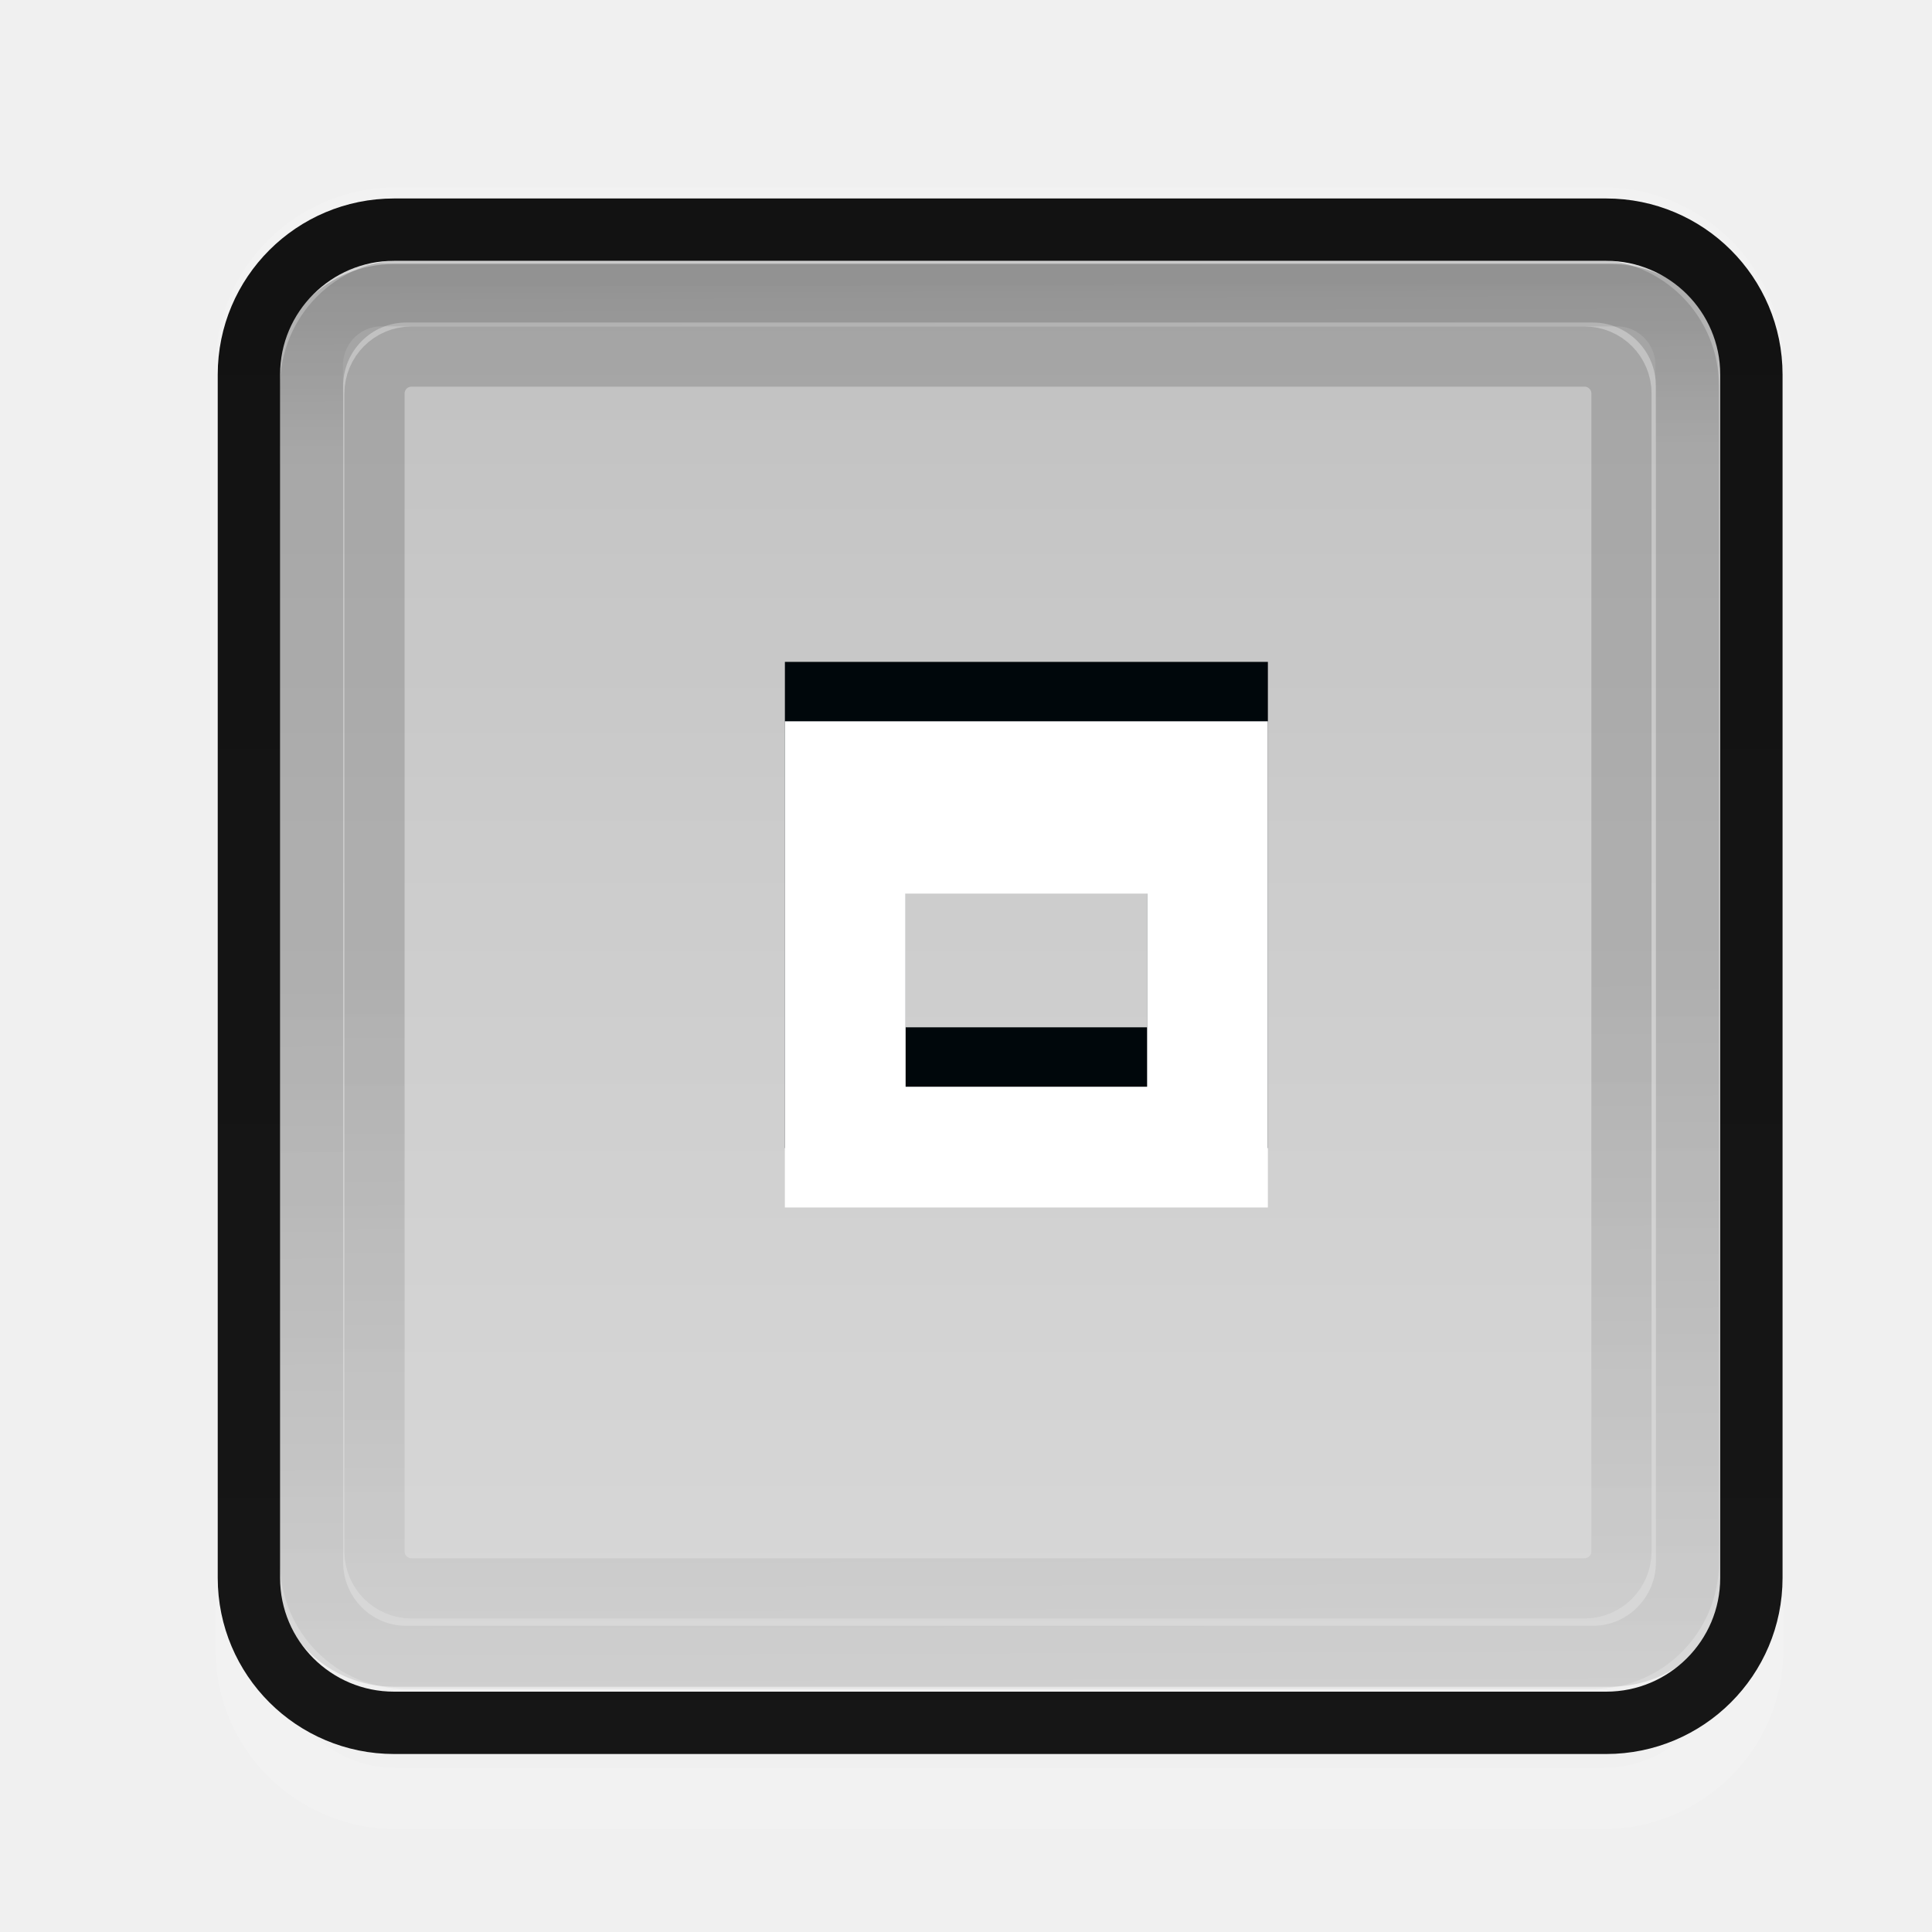
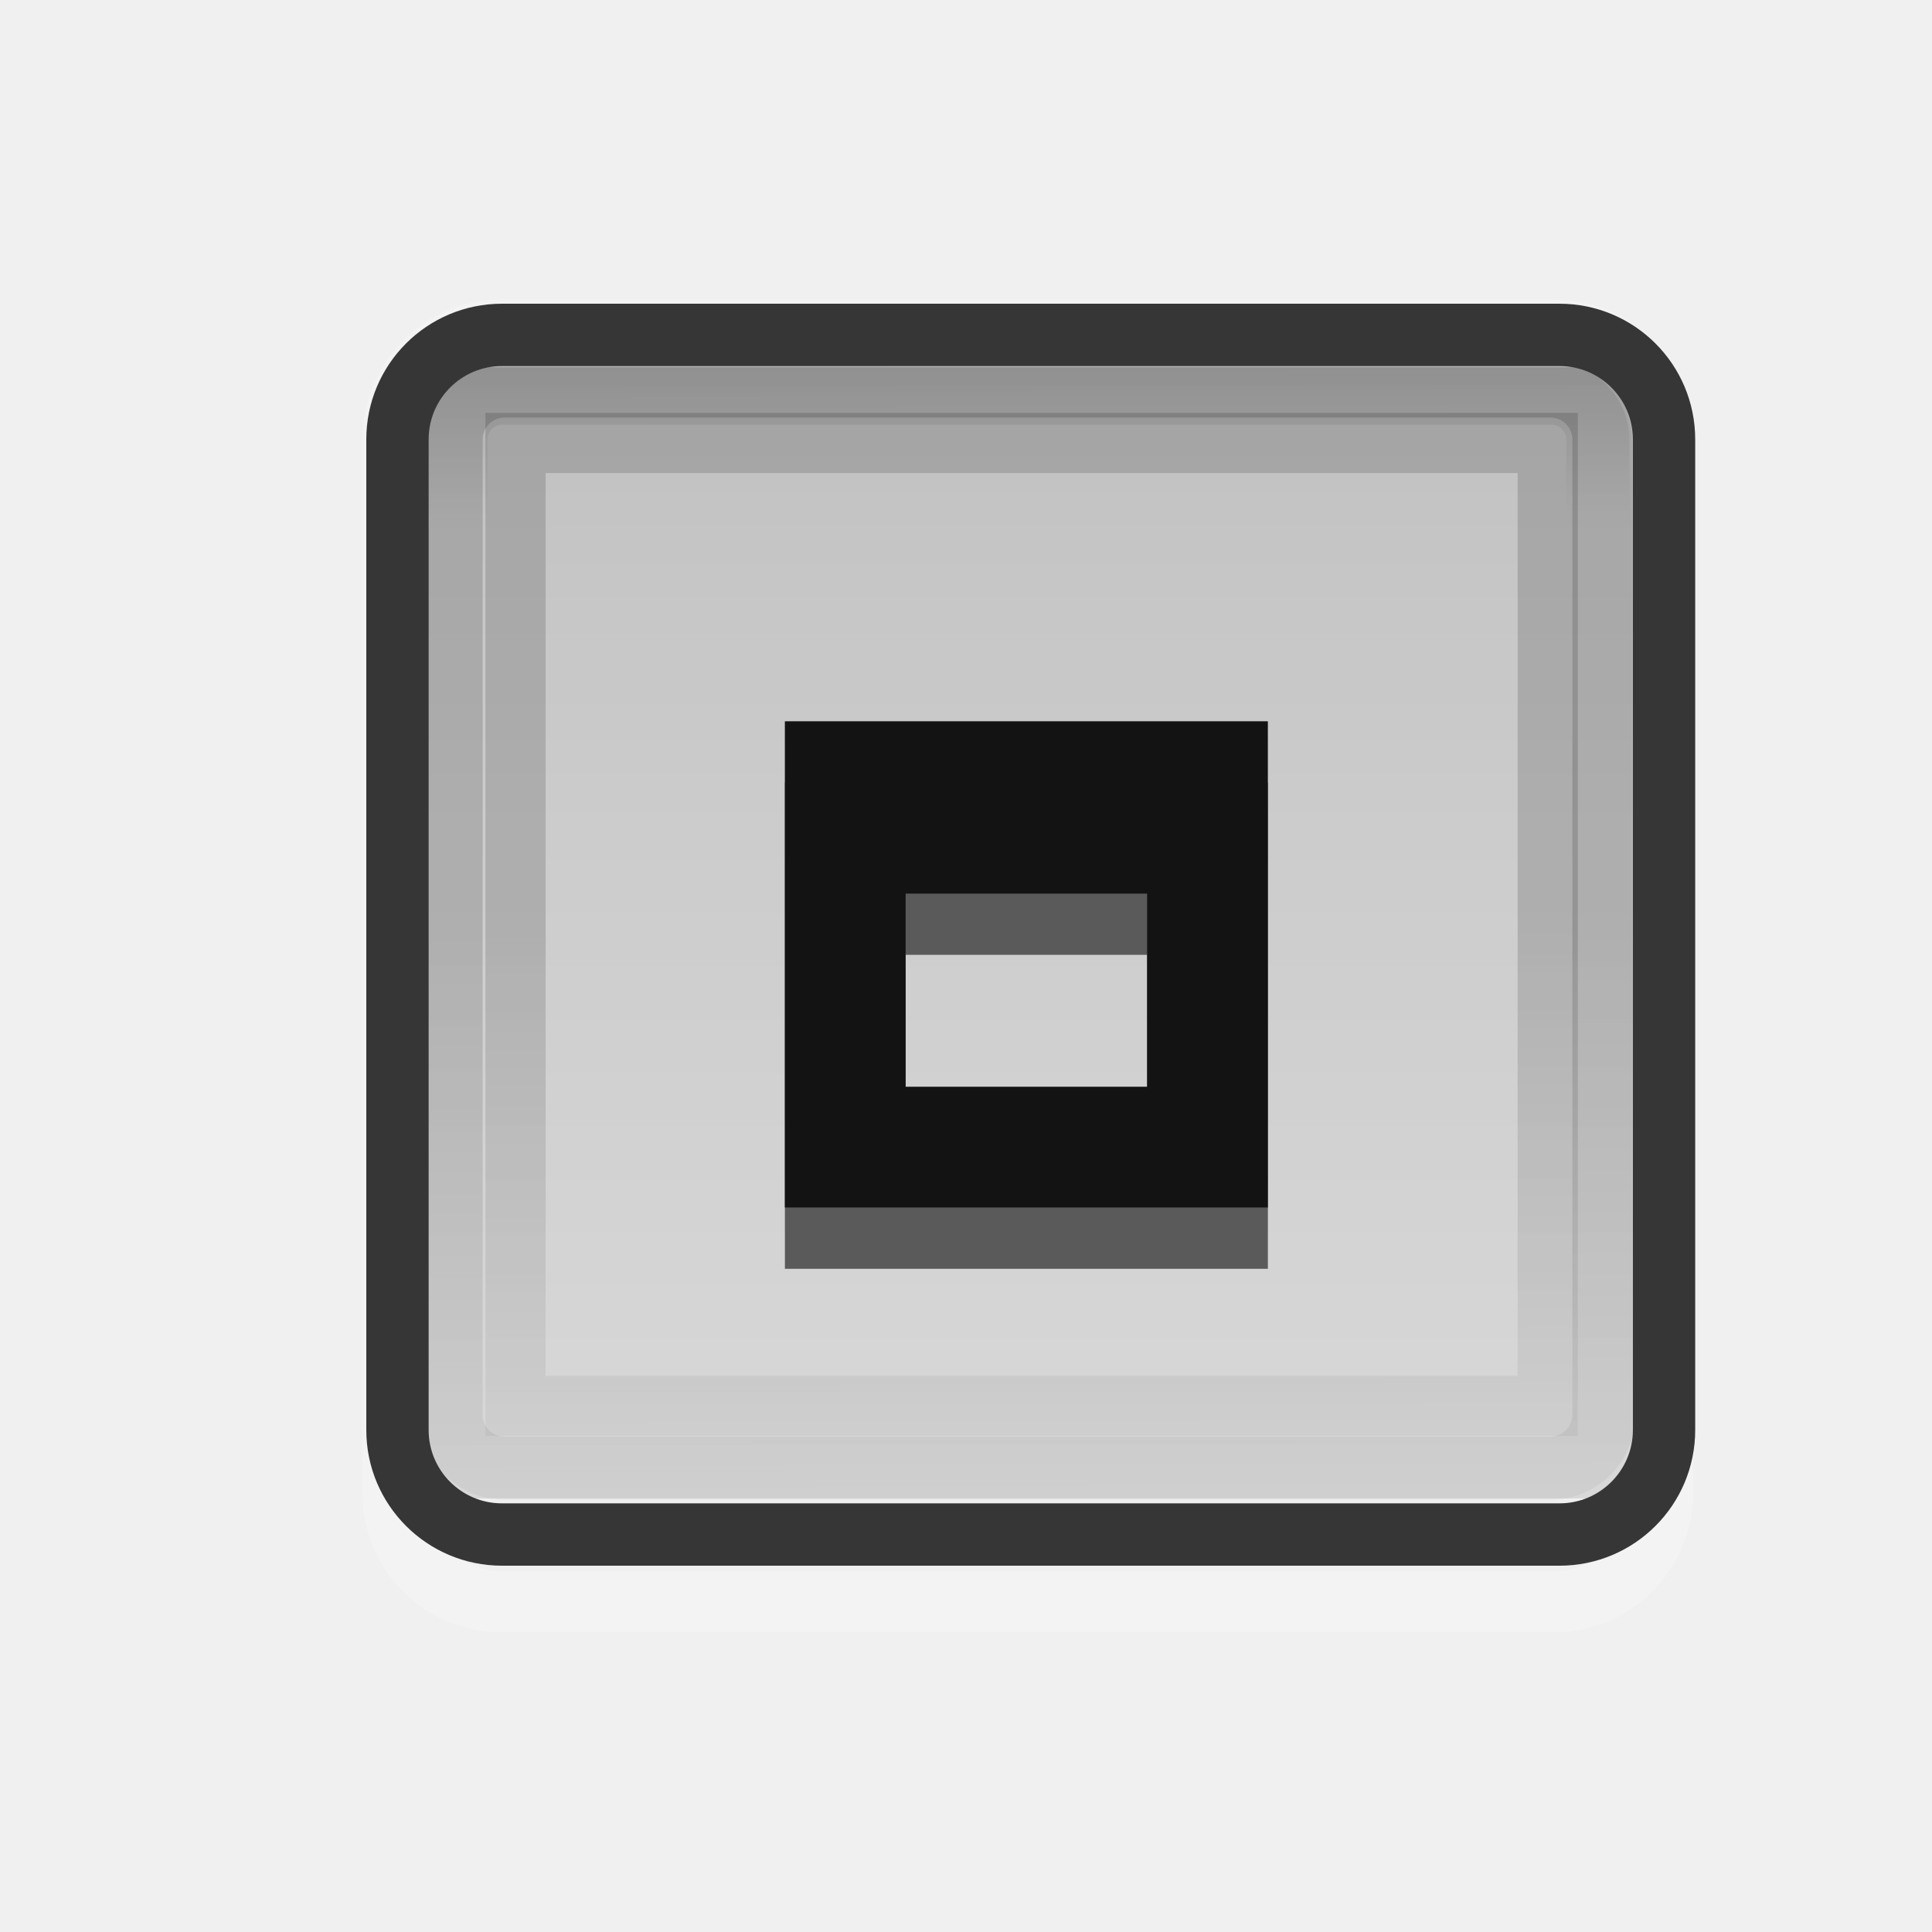
<svg xmlns="http://www.w3.org/2000/svg" xmlns:xlink="http://www.w3.org/1999/xlink" version="1.0" id="Foreground" x="0px" y="0px" width="32" height="32" viewBox="0 0 23.273 23.273" enable-background="new 0 0 16 16" xml:space="preserve">
  <defs id="defs2397">
-     <linearGradient xlink:href="#linearGradient4217" id="linearGradient3842" x1="0" y1="-8" x2="14" y2="-8" gradientUnits="userSpaceOnUse" gradientTransform="matrix(1.224162,0,0,1.253377,-0.106122,14.06643)" />
-     <linearGradient id="linearGradient4217">
-       <stop id="stop4219" offset="0" style="stop-color:#000000;stop-opacity:0.2" />
-       <stop style="stop-color:#000000;stop-opacity:0.15" offset="0.4" id="stop4221" />
-       <stop id="stop4223" offset="1" style="stop-color:#000000;stop-opacity:0.1" />
+     <linearGradient xlink:href="#linearGradient4217-4" id="linearGradient3842" x1="0" y1="-8" x2="14" y2="-8" gradientUnits="userSpaceOnUse" gradientTransform="matrix(0.9733697,0,0,1.045404,4.423044,-4.01312)" />
+     <linearGradient id="linearGradient4217-4">
+       <stop id="stop4219-4" offset="0" style="stop-color:#000000;stop-opacity:0.2" />
+       <stop style="stop-color:#000000;stop-opacity:0.15" offset="0.4" id="stop4221-7" />
+       <stop id="stop4223-5" offset="1" style="stop-color:#000000;stop-opacity:0.1" />
    </linearGradient>
-     <linearGradient xlink:href="#linearGradient4568" id="linearGradient3835-8" gradientUnits="userSpaceOnUse" gradientTransform="matrix(1.274636,0,0,1.366427,-14.27305,-1.784744)" x1="7.964" y1="1.136" x2="8" y2="14.003" />
+     <linearGradient xlink:href="#linearGradient4568" id="linearGradient3835-8" gradientUnits="userSpaceOnUse" gradientTransform="matrix(1.058,0,0,1.084369,3.906357,3.109091)" x1="7.964" y1="1.136" x2="8" y2="14.003" />
    <linearGradient id="linearGradient4568">
      <stop id="stop4570" offset="0" style="stop-color:#000000;stop-opacity:0.12" />
      <stop style="stop-color:#000000;stop-opacity:0" offset="0.133" id="stop4572" />
      <stop id="stop4574" offset="1" style="stop-color:#000000;stop-opacity:0" />
    </linearGradient>
-     <linearGradient xlink:href="#linearGradient4225" id="linearGradient3835" gradientUnits="userSpaceOnUse" gradientTransform="matrix(1.274944,0,0,1.37162,-14.27142,-1.838057)" x1="7.964" y1="1.136" x2="8" y2="14.003" />
-     <linearGradient id="linearGradient4225">
-       <stop id="stop4227" offset="0" style="stop-color:#000000;stop-opacity:0.15" />
-       <stop style="stop-color:#000000;stop-opacity:0.15" offset="0.493" id="stop4229" />
-       <stop id="stop4231" offset="1" style="stop-color:#000000;stop-opacity:0.04" />
+     <linearGradient xlink:href="#linearGradient4225-6" id="linearGradient3835" gradientUnits="userSpaceOnUse" gradientTransform="matrix(1.068264,0,0,1.086326,3.831973,3.020458)" x1="7.964" y1="1.136" x2="8" y2="14.003" />
+     <linearGradient id="linearGradient4225-6">
+       <stop id="stop4227-7" offset="0" style="stop-color:#000000;stop-opacity:0.15" />
+       <stop style="stop-color:#000000;stop-opacity:0.15" offset="0.493" id="stop4229-3" />
+       <stop id="stop4231-5" offset="1" style="stop-color:#000000;stop-opacity:0.04" />
    </linearGradient>
-     <linearGradient xlink:href="#linearGradient4375" id="linearGradient3841" gradientUnits="userSpaceOnUse" gradientTransform="matrix(1.206622,0,0,1.284773,-13.71711,-1.162395)" x1="7.956" y1="0.101" x2="7.956" y2="14.735" />
+     <linearGradient xlink:href="#linearGradient4375" id="linearGradient3841" gradientUnits="userSpaceOnUse" gradientTransform="matrix(1.017125,0,0,1.032228,4.278941,3.518122)" x1="7.956" y1="0.101" x2="7.956" y2="14.735" />
    <linearGradient id="linearGradient4375">
-       <stop id="stop4377" offset="0" style="stop-color:#121212;stop-opacity:1" />
-       <stop style="stop-color:#161616;stop-opacity:1" offset="0.96" id="stop4379" />
-       <stop id="stop4381" offset="1" style="stop-color:#161616;stop-opacity:1" />
+       <stop id="stop4377" offset="0" style="stop-color:#363636;stop-opacity:1" />
+       <stop style="stop-color:#363636;stop-opacity:1" offset="0.7" id="stop4379" />
+       <stop id="stop4381" offset="1" style="stop-color:#363636;stop-opacity:1" />
    </linearGradient>
-     <linearGradient xlink:href="#linearGradient4225" id="linearGradient3835-4" gradientUnits="userSpaceOnUse" gradientTransform="matrix(1.155429,0,0,1.236539,-13.33453,-0.8454875)" x1="7.964" y1="1.136" x2="8" y2="14.003" />
+     <linearGradient xlink:href="#linearGradient4225-6" id="linearGradient3835-4" gradientUnits="userSpaceOnUse" gradientTransform="matrix(0.9564831,0,0,0.9665514,4.775129,3.88572)" x1="7.964" y1="1.136" x2="8" y2="14.003" />
  </defs>
-   <g transform="translate(0.02342704,0.01343027)" id="g4326">
-     <rect style="color:#000000;display:inline;overflow:visible;visibility:visible;opacity:0.3;fill:none;stroke:#ffffff;stroke-width:0.737;stroke-miterlimit:4;stroke-dasharray:none;stroke-opacity:0.5;marker:none;enable-background:accumulate" id="rect17861-2" width="18.145" height="19.042" x="2.944" y="2.611" rx="1.811" ry="1.782" />
-     <g transform="translate(16.08888,3.272899)" id="g4209">
-       <rect ry="1.45" rx="1.416" y="-4.734" x="-0.106" height="17.547" width="17.138" id="rect17861-6-1-3" style="color:#000000;display:inline;overflow:visible;visibility:visible;fill:url(#linearGradient3842);fill-opacity:1;stroke:none;stroke-width:1.038;marker:none;enable-background:accumulate" transform="matrix(0,1,-1,0,0,0)" />
-       <rect ry="0.849" rx="0.846" y="0.265" x="-12.361" height="16.397" width="16.57" id="rect17861-6-5" style="color:#000000;display:inline;overflow:visible;visibility:visible;opacity:1;fill:none;stroke:url(#linearGradient3835-8);stroke-width:0.76;stroke-miterlimit:4;stroke-dasharray:none;stroke-opacity:1;marker:none;enable-background:accumulate" />
-       <rect ry="1.147" rx="1.139" y="0.219" x="-12.359" height="16.459" width="16.574" id="rect17861-6" style="color:#000000;display:inline;overflow:visible;visibility:visible;opacity:1;fill:none;stroke:url(#linearGradient3835);stroke-width:0.76;stroke-miterlimit:4;stroke-dasharray:none;stroke-opacity:1;marker:none;enable-background:accumulate" />
-       <rect ry="1.746" rx="1.749" y="-0.52" x="-13.114" height="17.987" width="18.099" id="rect17861-9" style="color:#000000;display:inline;overflow:visible;visibility:visible;fill:none;stroke:url(#linearGradient3841);stroke-width:0.751;stroke-miterlimit:4;stroke-dasharray:none;stroke-opacity:1;marker:none;enable-background:accumulate" />
-       <rect ry="0.445" rx="0.445" y="1.009" x="-11.601" height="14.838" width="15.021" id="rect17861-6-9" style="color:#000000;display:inline;overflow:visible;visibility:visible;opacity:1;fill:none;stroke:url(#linearGradient3835-4);stroke-width:0.725;stroke-miterlimit:4;stroke-dasharray:none;stroke-opacity:1;marker:none;enable-background:accumulate" />
-     </g>
-   </g>
-   <path style="opacity:1;fill:#00070b;fill-opacity:1;stroke:none;stroke-width:1;stroke-miterlimit:4;stroke-dasharray:none;stroke-opacity:0.094" d="m 9.455,7.973 0,0.038 0,2.037 0,2.327 0,1.455 5.818,0 0,-1.455 0,-2.327 0,-2.037 0,-0.038 -5.818,0 z m 1.455,2.075 2.909,0 0,2.327 -2.909,0 0,-2.327 z" id="rect4140-7" />
+   <rect ry="0.393" rx="0.393" y="-19.694" x="4.423" height="14.636" width="13.627" id="rect17861-6-1-3" style="color:#000000;display:inline;overflow:visible;visibility:visible;fill:url(#linearGradient3842);fill-opacity:1;stroke:none;stroke-width:1.038;marker:none;enable-background:accumulate" transform="matrix(0,1,-1,0,0,0)" />
+   <rect ry="0.558" rx="0.558" y="4.736" x="5.493" height="13.012" width="13.754" id="rect17861-6-5" style="color:#000000;display:inline;overflow:visible;visibility:visible;opacity:1;fill:none;stroke:url(#linearGradient3835-8);stroke-width:0.76;stroke-miterlimit:4;stroke-dasharray:none;stroke-opacity:1;marker:none;enable-background:accumulate" />
+   <rect ry="0.644" rx="0.644" y="4.65" x="5.434" height="13.036" width="13.887" id="rect17861-6" style="color:#000000;display:inline;overflow:visible;visibility:visible;opacity:1;fill:none;stroke:url(#linearGradient3835);stroke-width:0.76;stroke-miterlimit:4;stroke-dasharray:none;stroke-opacity:1;marker:none;enable-background:accumulate" />
+   <rect ry="1.318" rx="1.318" y="3.975" x="4.732" height="15.322" width="15.296" id="rect17861-2" style="color:#000000;display:inline;overflow:visible;visibility:visible;opacity:0.4;fill:none;stroke:#ffffff;stroke-width:0.737;stroke-miterlimit:4;stroke-dasharray:none;stroke-opacity:0.5;marker:none;enable-background:accumulate" />
+   <rect ry="1.259" rx="1.259" y="4.034" x="4.788" height="14.451" width="15.257" id="rect17861-9" style="color:#000000;display:inline;overflow:visible;visibility:visible;fill:none;stroke:url(#linearGradient3841);stroke-width:0.751;stroke-miterlimit:4;stroke-dasharray:none;stroke-opacity:1;marker:none;enable-background:accumulate" />
+   <rect ry="0" rx="0" y="5.336" x="6.21" height="11.599" width="12.434" id="rect17861-6-9" style="color:#000000;display:inline;overflow:visible;visibility:visible;opacity:1;fill:none;stroke:url(#linearGradient3835-4);stroke-width:0.725;stroke-miterlimit:4;stroke-dasharray:none;stroke-opacity:1;marker:none;enable-background:accumulate" />
+   <path style="opacity:1;fill:#5a5a5a;fill-opacity:1;stroke:none;stroke-width:1;stroke-miterlimit:4;stroke-dasharray:none;stroke-opacity:0.094" d="m 9.455,9.427 0,0.038 0,2.037 0,2.327 0,1.455 5.818,0 0,-1.455 0,-2.327 0,-2.037 0,-0.038 -5.818,0 z m 1.455,2.075 2.909,0 0,2.327 -2.909,0 0,-2.327 z" id="rect4140-7" />
  <g id="g27275-6-6-6" style="display:inline;fill:#000000;fill-opacity:1" transform="matrix(0.7272727,0,0,0.7272727,-10.82953,0.797018)">
    <g transform="translate(-41,-760)" id="g27277-1-1-2" style="display:inline;fill:#000000;fill-opacity:1">
      <path d="m 44.226,764.172 1,0 c 0.01,-1.2e-4 0.021,-4.6e-4 0.031,0 0.255,0.011 0.51,0.129 0.688,0.312 l 2.281,2.281 2.312,-2.281 c 0.266,-0.231 0.447,-0.305 0.688,-0.312 l 1,0 0,1 c 0,0.286 -0.034,0.551 -0.25,0.75 l -2.281,2.281 2.25,2.25 c 0.188,0.188 0.281,0.453 0.281,0.719 l 0,1 -1,0 c -0.265,-1e-5 -0.531,-0.093 -0.719,-0.281 l -2.281,-2.281 -2.281,2.281 c -0.188,0.188 -0.453,0.281 -0.719,0.281 l -1,0 0,-1 c -3e-6,-0.265 0.093,-0.531 0.281,-0.719 l 2.281,-2.25 -2.281,-2.281 c -0.211,-0.195 -0.303,-0.469 -0.281,-0.75 l 0,-1 z" id="path27279-0-5-8" style="color:#bebebe;font-style:normal;font-variant:normal;font-weight:normal;font-stretch:normal;font-size:medium;line-height:normal;font-family:'Andale Mono';-inkscape-font-specification:'Andale Mono';text-indent:0;text-align:start;text-decoration:none;text-decoration-line:none;letter-spacing:normal;word-spacing:normal;text-transform:none;direction:ltr;block-progression:tb;writing-mode:lr-tb;text-anchor:start;display:inline;overflow:visible;visibility:visible;fill:#00070b;fill-opacity:1;fill-rule:nonzero;stroke:none;stroke-width:1.781;marker:none;enable-background:new" />
    </g>
  </g>
  <g id="g27275-6-6" style="display:inline;fill:#ffffff;fill-opacity:1" transform="matrix(0.7272727,0,0,0.7272727,-10.38776,5.582337)">
    <g transform="translate(-41,-760)" id="g27277-1-1" style="display:inline;fill:#ffffff;fill-opacity:1">
      <path d="m 44.226,764.172 1,0 c 0.01,-1.2e-4 0.021,-4.6e-4 0.031,0 0.255,0.011 0.51,0.129 0.688,0.312 l 2.281,2.281 2.312,-2.281 c 0.266,-0.231 0.447,-0.305 0.688,-0.312 l 1,0 0,1 c 0,0.286 -0.034,0.551 -0.25,0.75 l -2.281,2.281 2.25,2.25 c 0.188,0.188 0.281,0.453 0.281,0.719 l 0,1 -1,0 c -0.265,-1e-5 -0.531,-0.093 -0.719,-0.281 l -2.281,-2.281 -2.281,2.281 c -0.188,0.188 -0.453,0.281 -0.719,0.281 l -1,0 0,-1 c -3e-6,-0.265 0.093,-0.531 0.281,-0.719 l 2.281,-2.25 -2.281,-2.281 c -0.211,-0.195 -0.303,-0.469 -0.281,-0.75 l 0,-1 z" id="path27279-0-5" style="color:#bebebe;font-style:normal;font-variant:normal;font-weight:normal;font-stretch:normal;font-size:medium;line-height:normal;font-family:'Andale Mono';-inkscape-font-specification:'Andale Mono';text-indent:0;text-align:start;text-decoration:none;text-decoration-line:none;letter-spacing:normal;word-spacing:normal;text-transform:none;direction:ltr;block-progression:tb;writing-mode:lr-tb;text-anchor:start;display:inline;overflow:visible;visibility:visible;fill:#dbdbdb;fill-opacity:1;fill-rule:nonzero;stroke:none;stroke-width:1.781;marker:none;enable-background:new" />
    </g>
  </g>
-   <path style="opacity:1;fill:#ffffff;fill-opacity:1;stroke:none;stroke-width:1;stroke-miterlimit:4;stroke-dasharray:none;stroke-opacity:0.094" d="M 13 11.947 L 13 12 L 13 14.801 L 13 18 L 13 20 L 21 20 L 21 18 L 21 14.801 L 21 12 L 21 11.947 L 13 11.947 z M 15 14.801 L 19 14.801 L 19 18 L 15 18 L 15 14.801 z " transform="scale(0.7272727,0.7272727)" id="rect4140" />
+   <path style="opacity:1;fill:#131313;fill-opacity:1;stroke:none;stroke-width:1;stroke-miterlimit:4;stroke-dasharray:none;stroke-opacity:0.094" d="M 13 11.947 L 13 12 L 13 14.801 L 13 18 L 13 20 L 21 20 L 21 18 L 21 14.801 L 21 12 L 21 11.947 L 13 11.947 z M 15 14.801 L 19 14.801 L 19 18 L 15 18 L 15 14.801 z " transform="scale(0.7272727,0.7272727)" id="rect4140" />
</svg>
